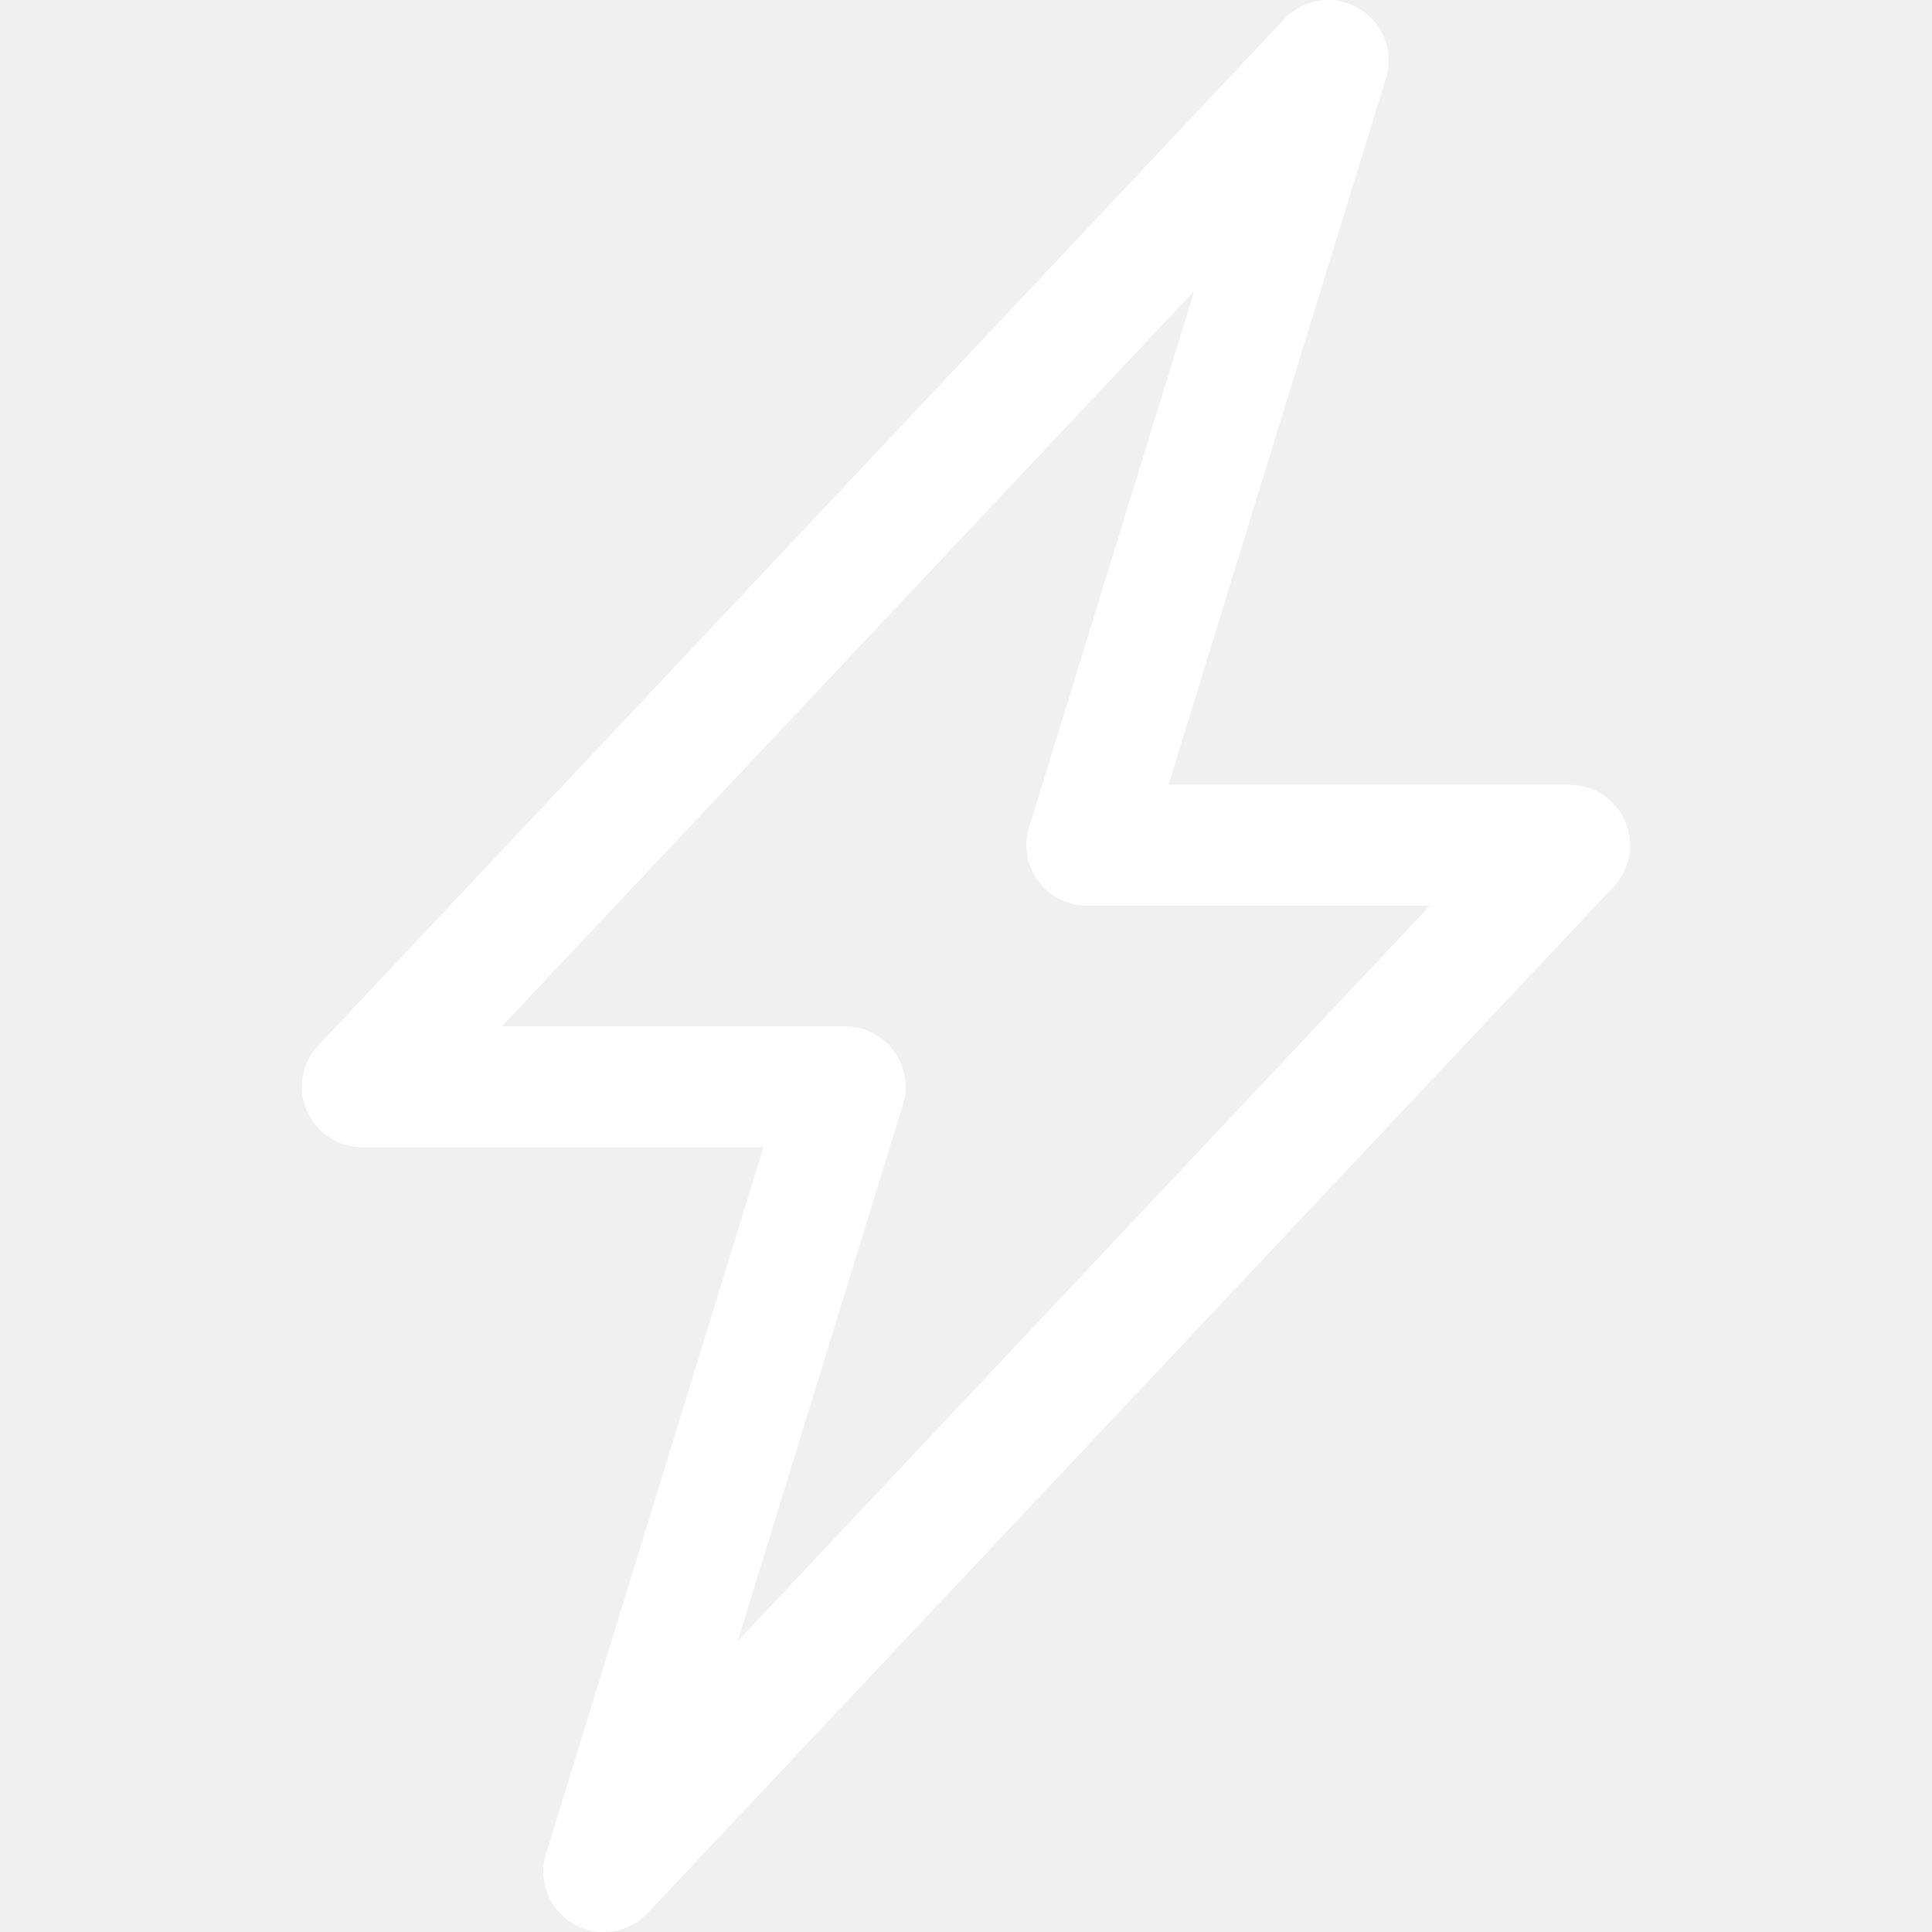
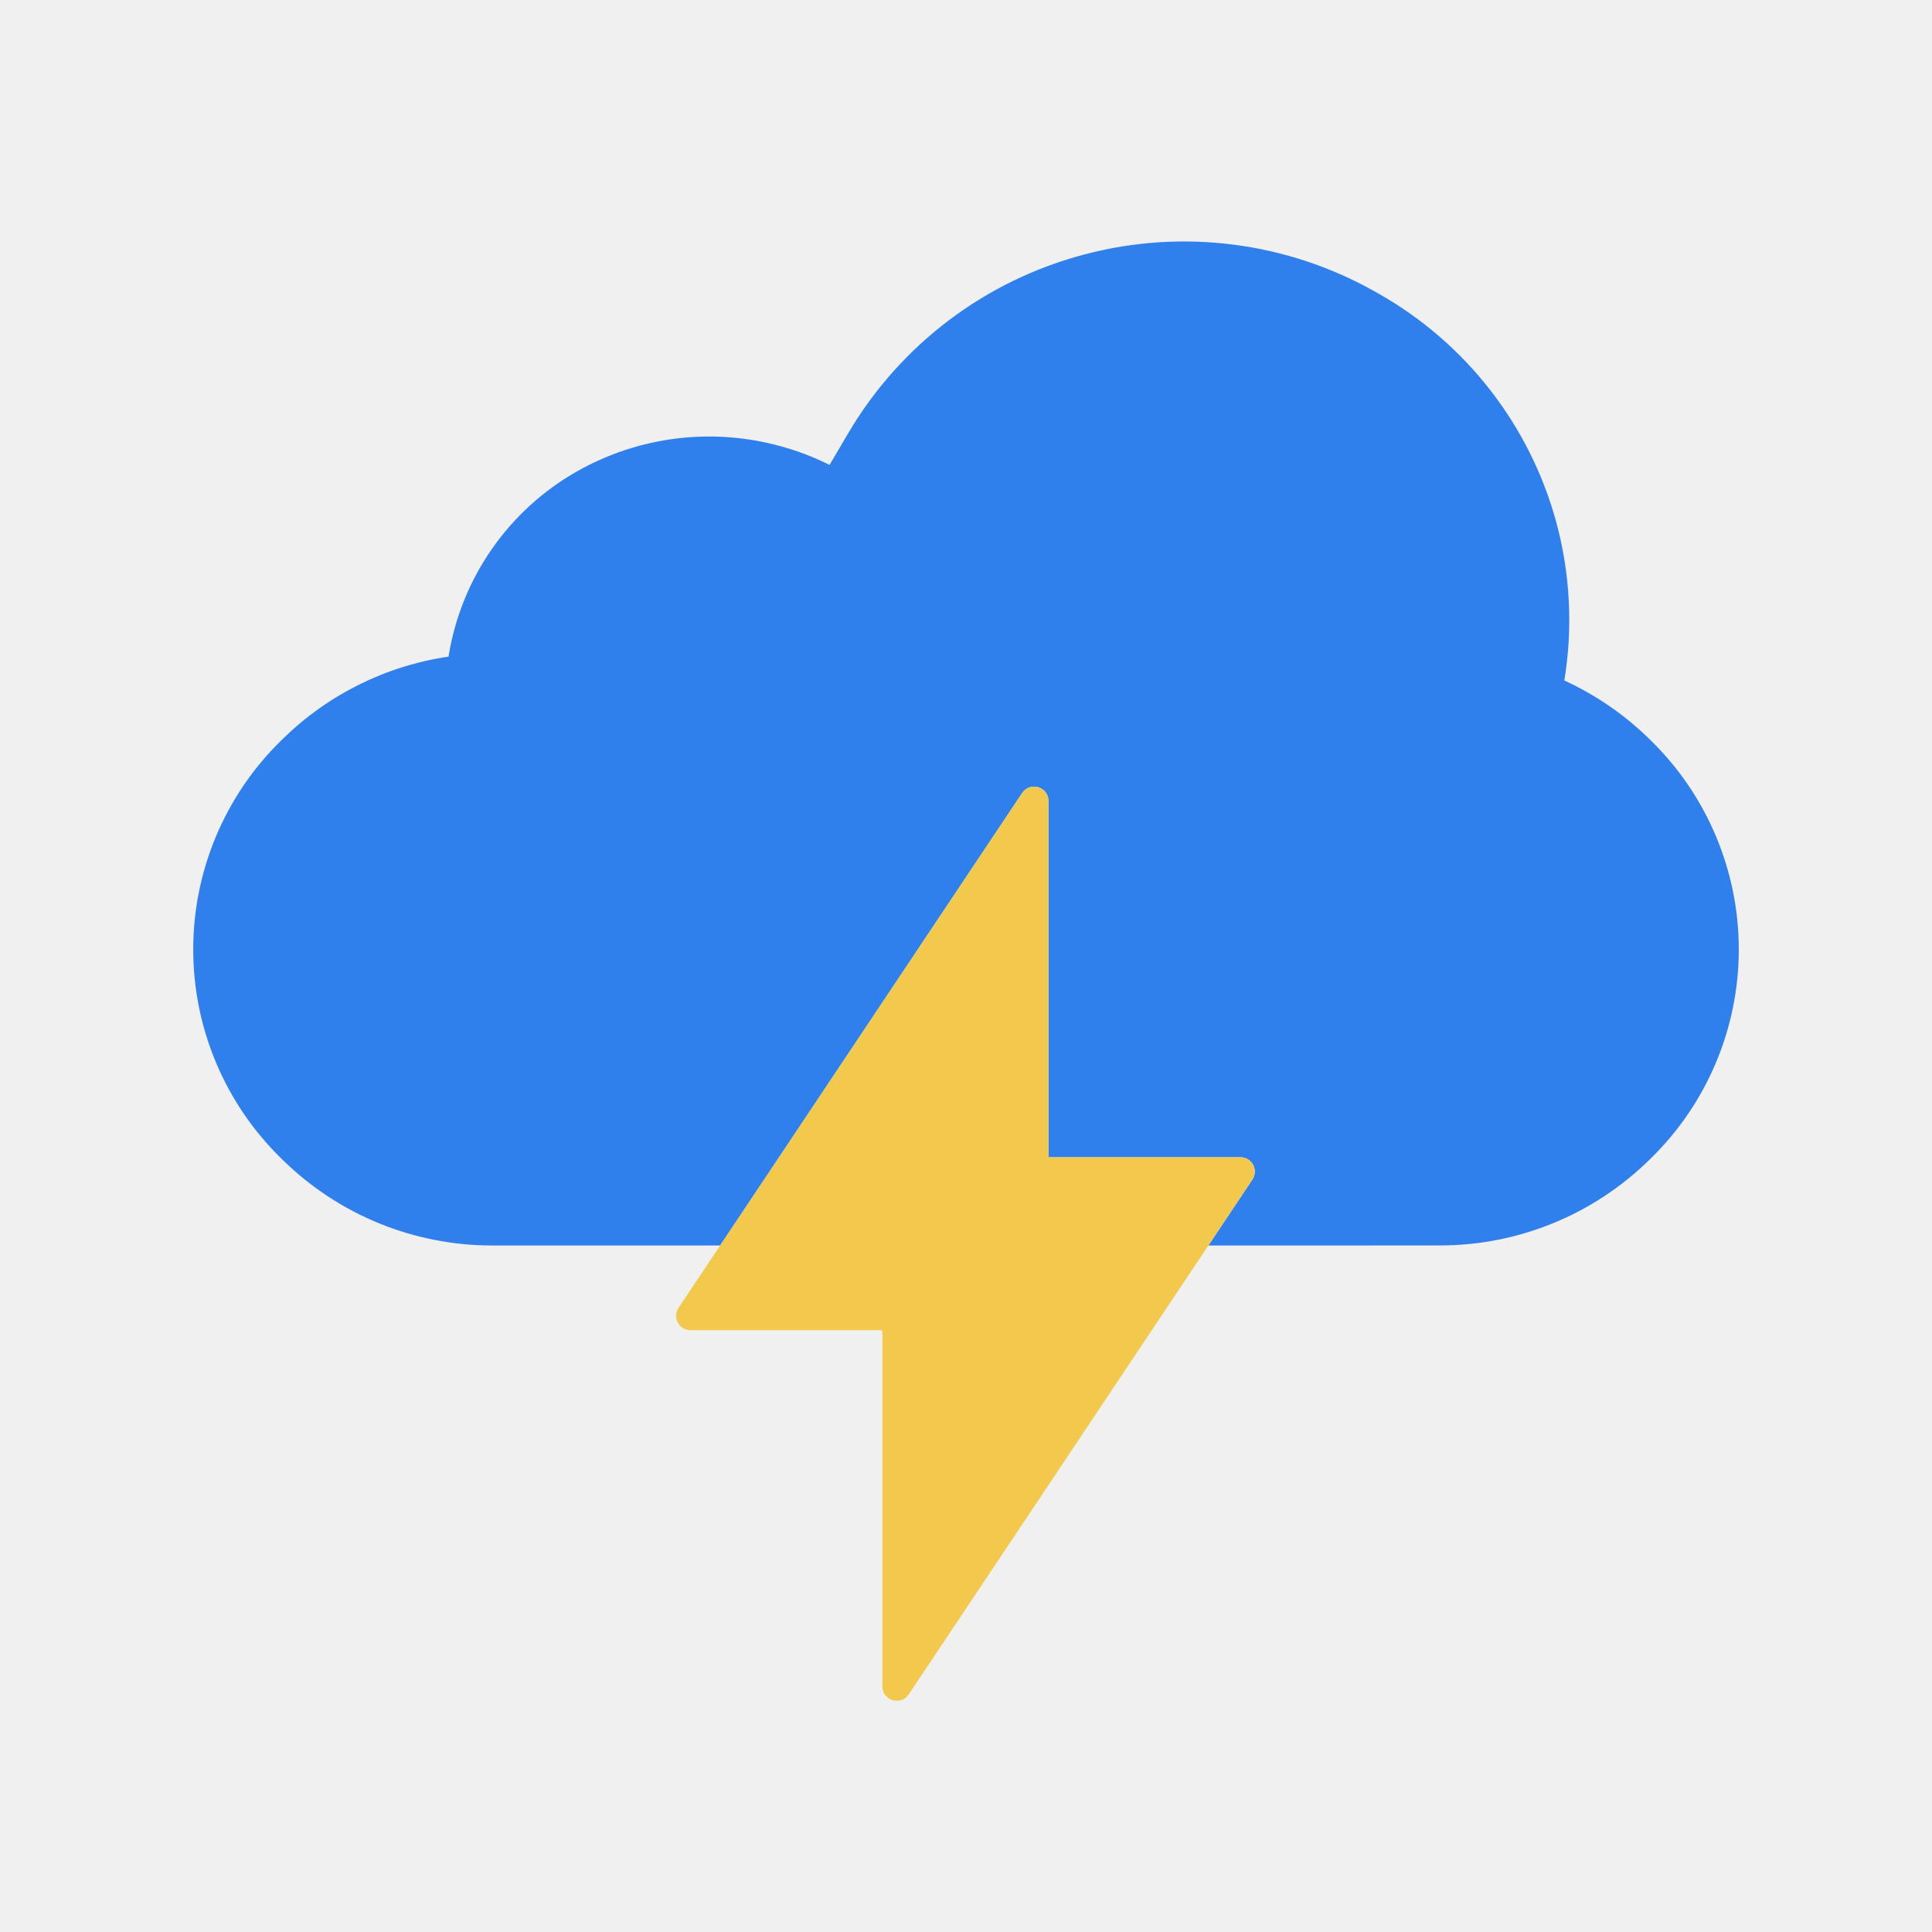
- <svg xmlns="http://www.w3.org/2000/svg" width="2em" height="2em" viewBox="0 0 16 16">
-   <path fill="#fff" d="M11.251.068a.5.5 0 0 1 .227.58L9.677 6.5H13a.5.5 0 0 1 .364.843l-8 8.5a.5.5 0 0 1-.842-.49L6.323 9.5H3a.5.5 0 0 1-.364-.843l8-8.5a.5.5 0 0 1 .615-.09zM4.157 8.5H7a.5.5 0 0 1 .478.647L6.11 13.59l5.732-6.09H9a.5.5 0 0 1-.478-.647L9.89 2.41z" />
+ <svg xmlns="http://www.w3.org/2000/svg" width="1em" height="1em" viewBox="0 0 80 80">
+   <path d="M0 0h80v80H0z" fill="none" />
+   <g fill="none" fill-rule="evenodd" clip-rule="evenodd">
+     <path fill="#2f80ed" d="M64.434 21.594a15.58 15.58 0 0 0-7.37-9.447l-.127-.072a16.1 16.1 0 0 0-12.02-1.542a16.1 16.1 0 0 0-9.781 7.383l-.786 1.335a11 11 0 0 0-2.092-.792a11.1 11.1 0 0 0-8.349 1.05a10.76 10.76 0 0 0-5.336 7.68a12.37 12.37 0 0 0-6.867 3.41l-.082.081a12.1 12.1 0 0 0 0 17.269l.082.08a12.37 12.37 0 0 0 8.667 3.544h9.447l12.505-18.735c.326-.49 1.09-.258 1.09.33v14.75h7.948c.475 0 .759.53.495.926l-1.821 2.729h6.744l.03-.002h2.816a12.37 12.37 0 0 0 8.667-3.543l.082-.08a12.1 12.1 0 0 0 0-17.269l-.082-.08a12.4 12.4 0 0 0-3.518-2.421c.356-2.177.249-4.42-.342-6.584" />
+     <path fill="#f2c94c" d="M36.538 55.081H28.59a.595.595 0 0 1-.495-.925l14.23-21.318c.326-.49 1.09-.258 1.09.33v14.75h7.947c.476 0 .76.53.496.926l-14.23 21.317c-.327.49-1.09.259-1.09-.33z" />
+   </g>
</svg>
